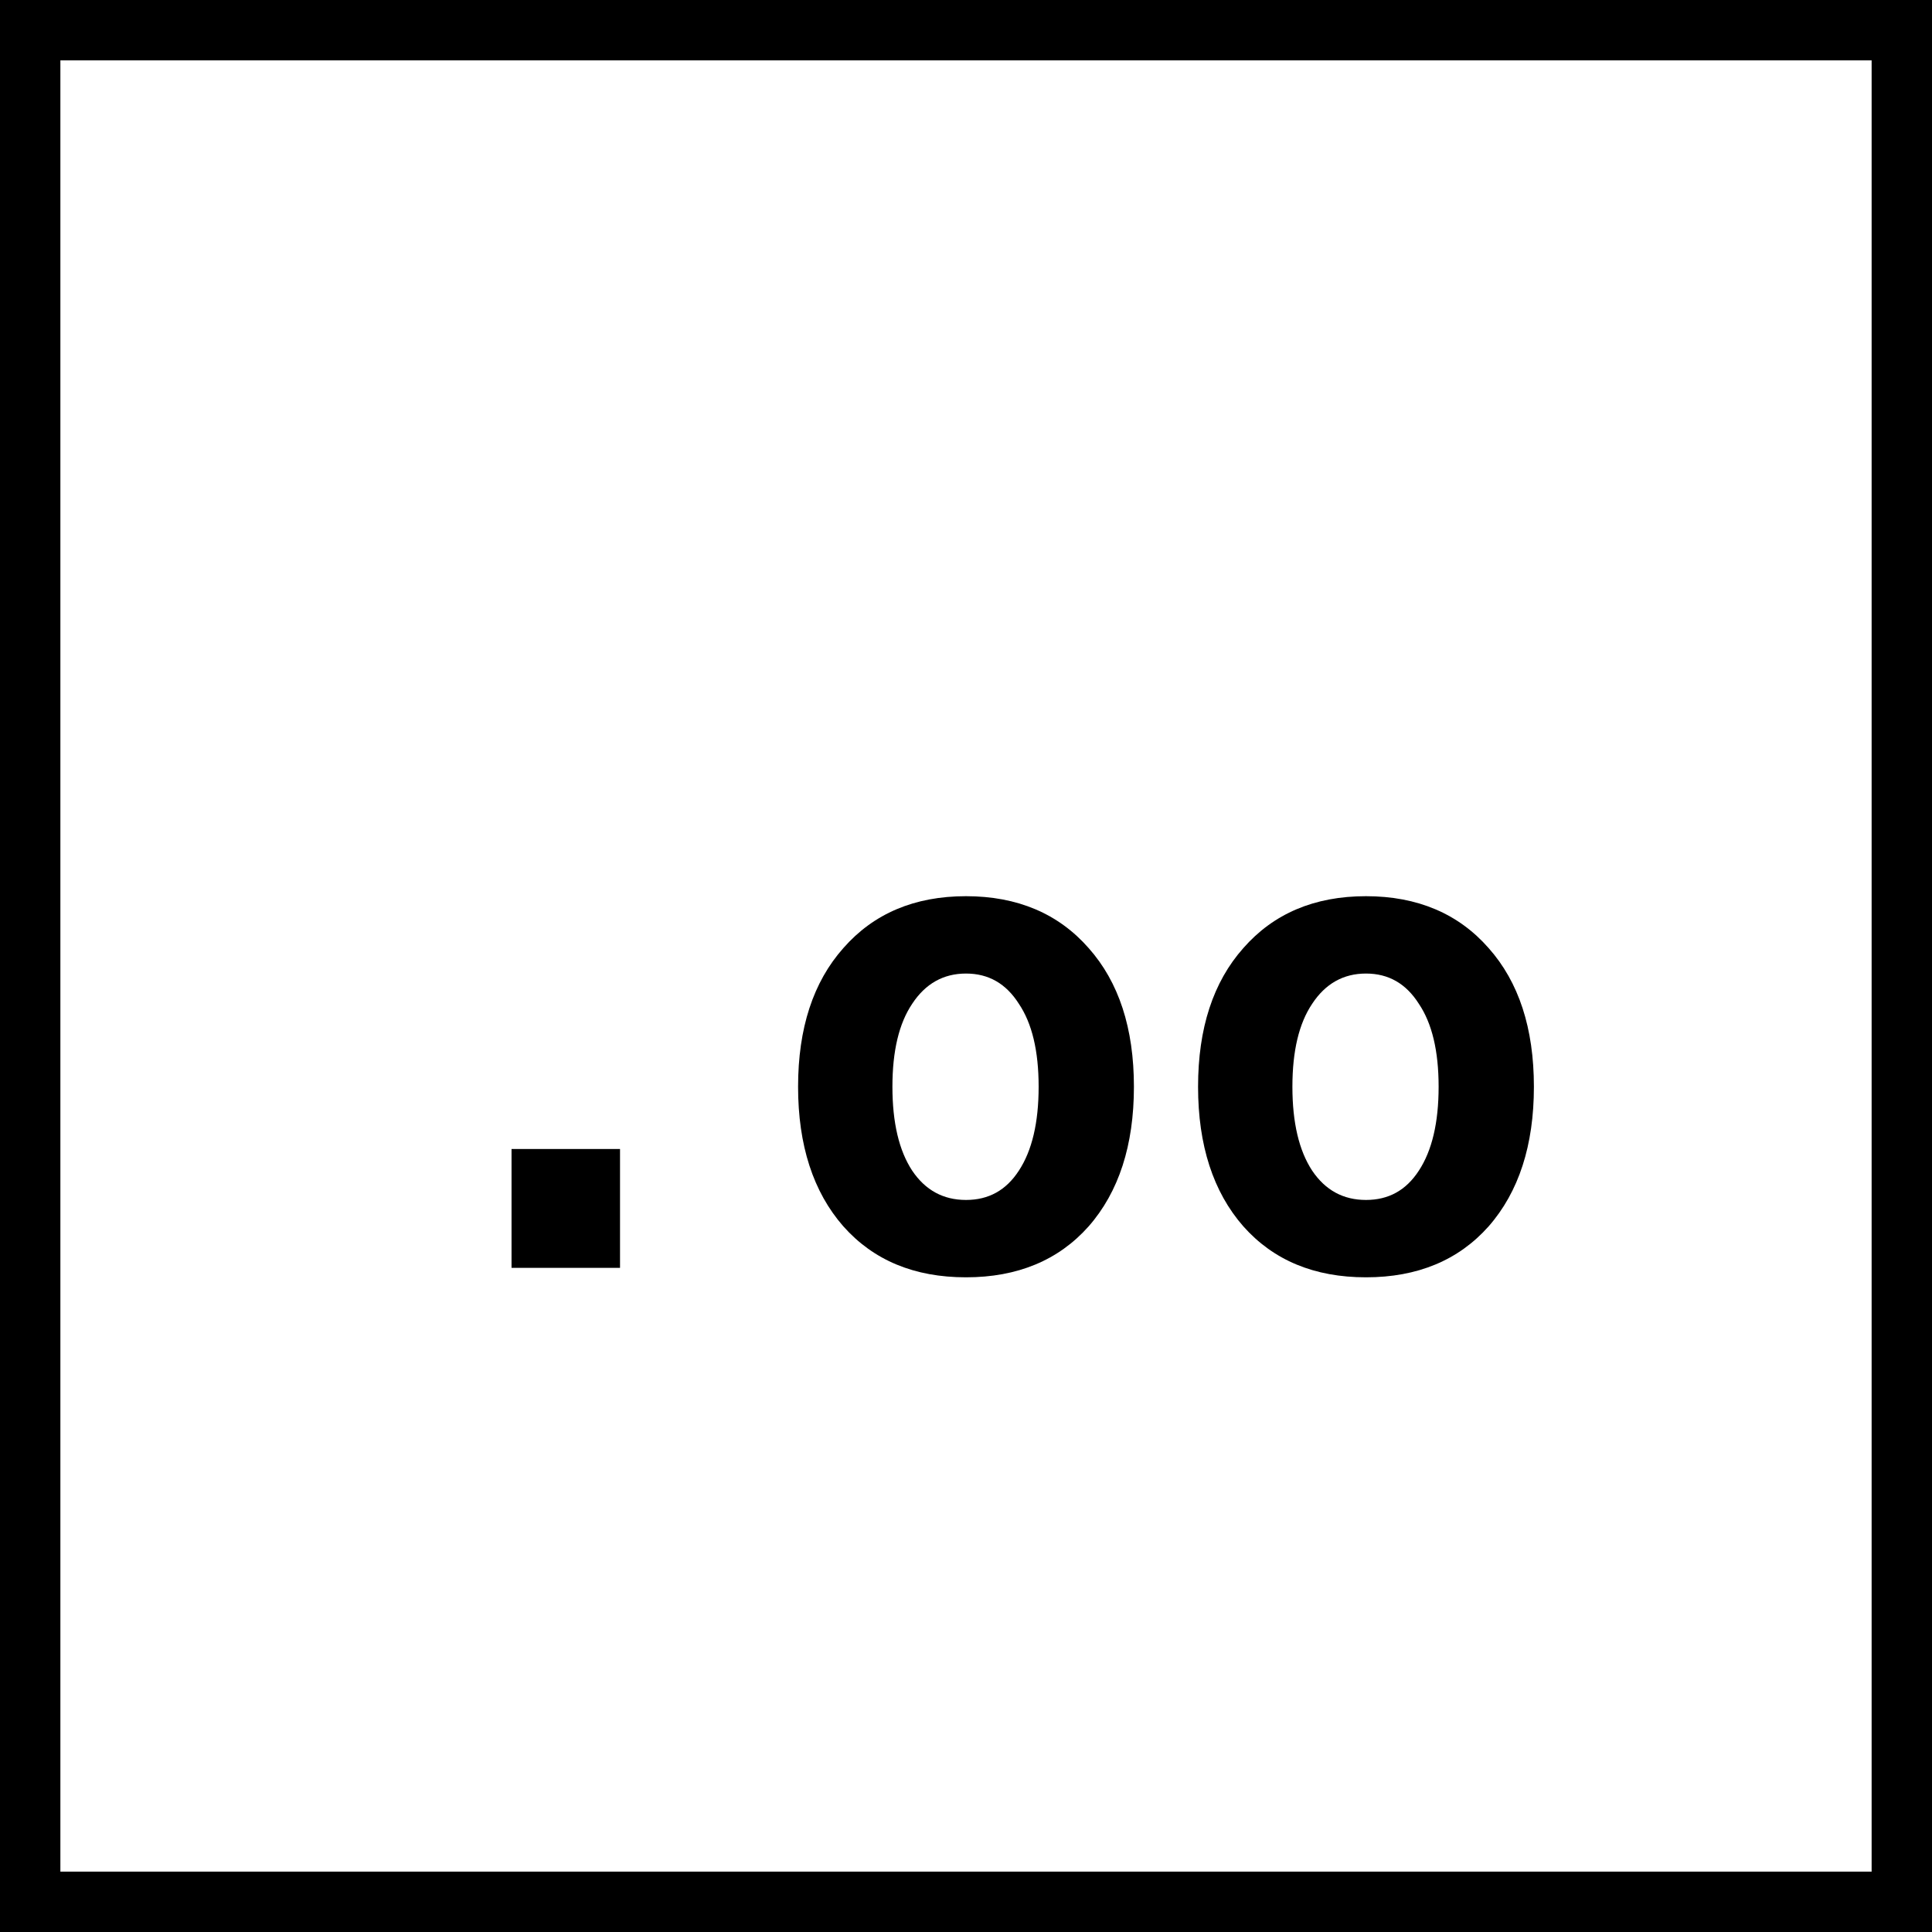
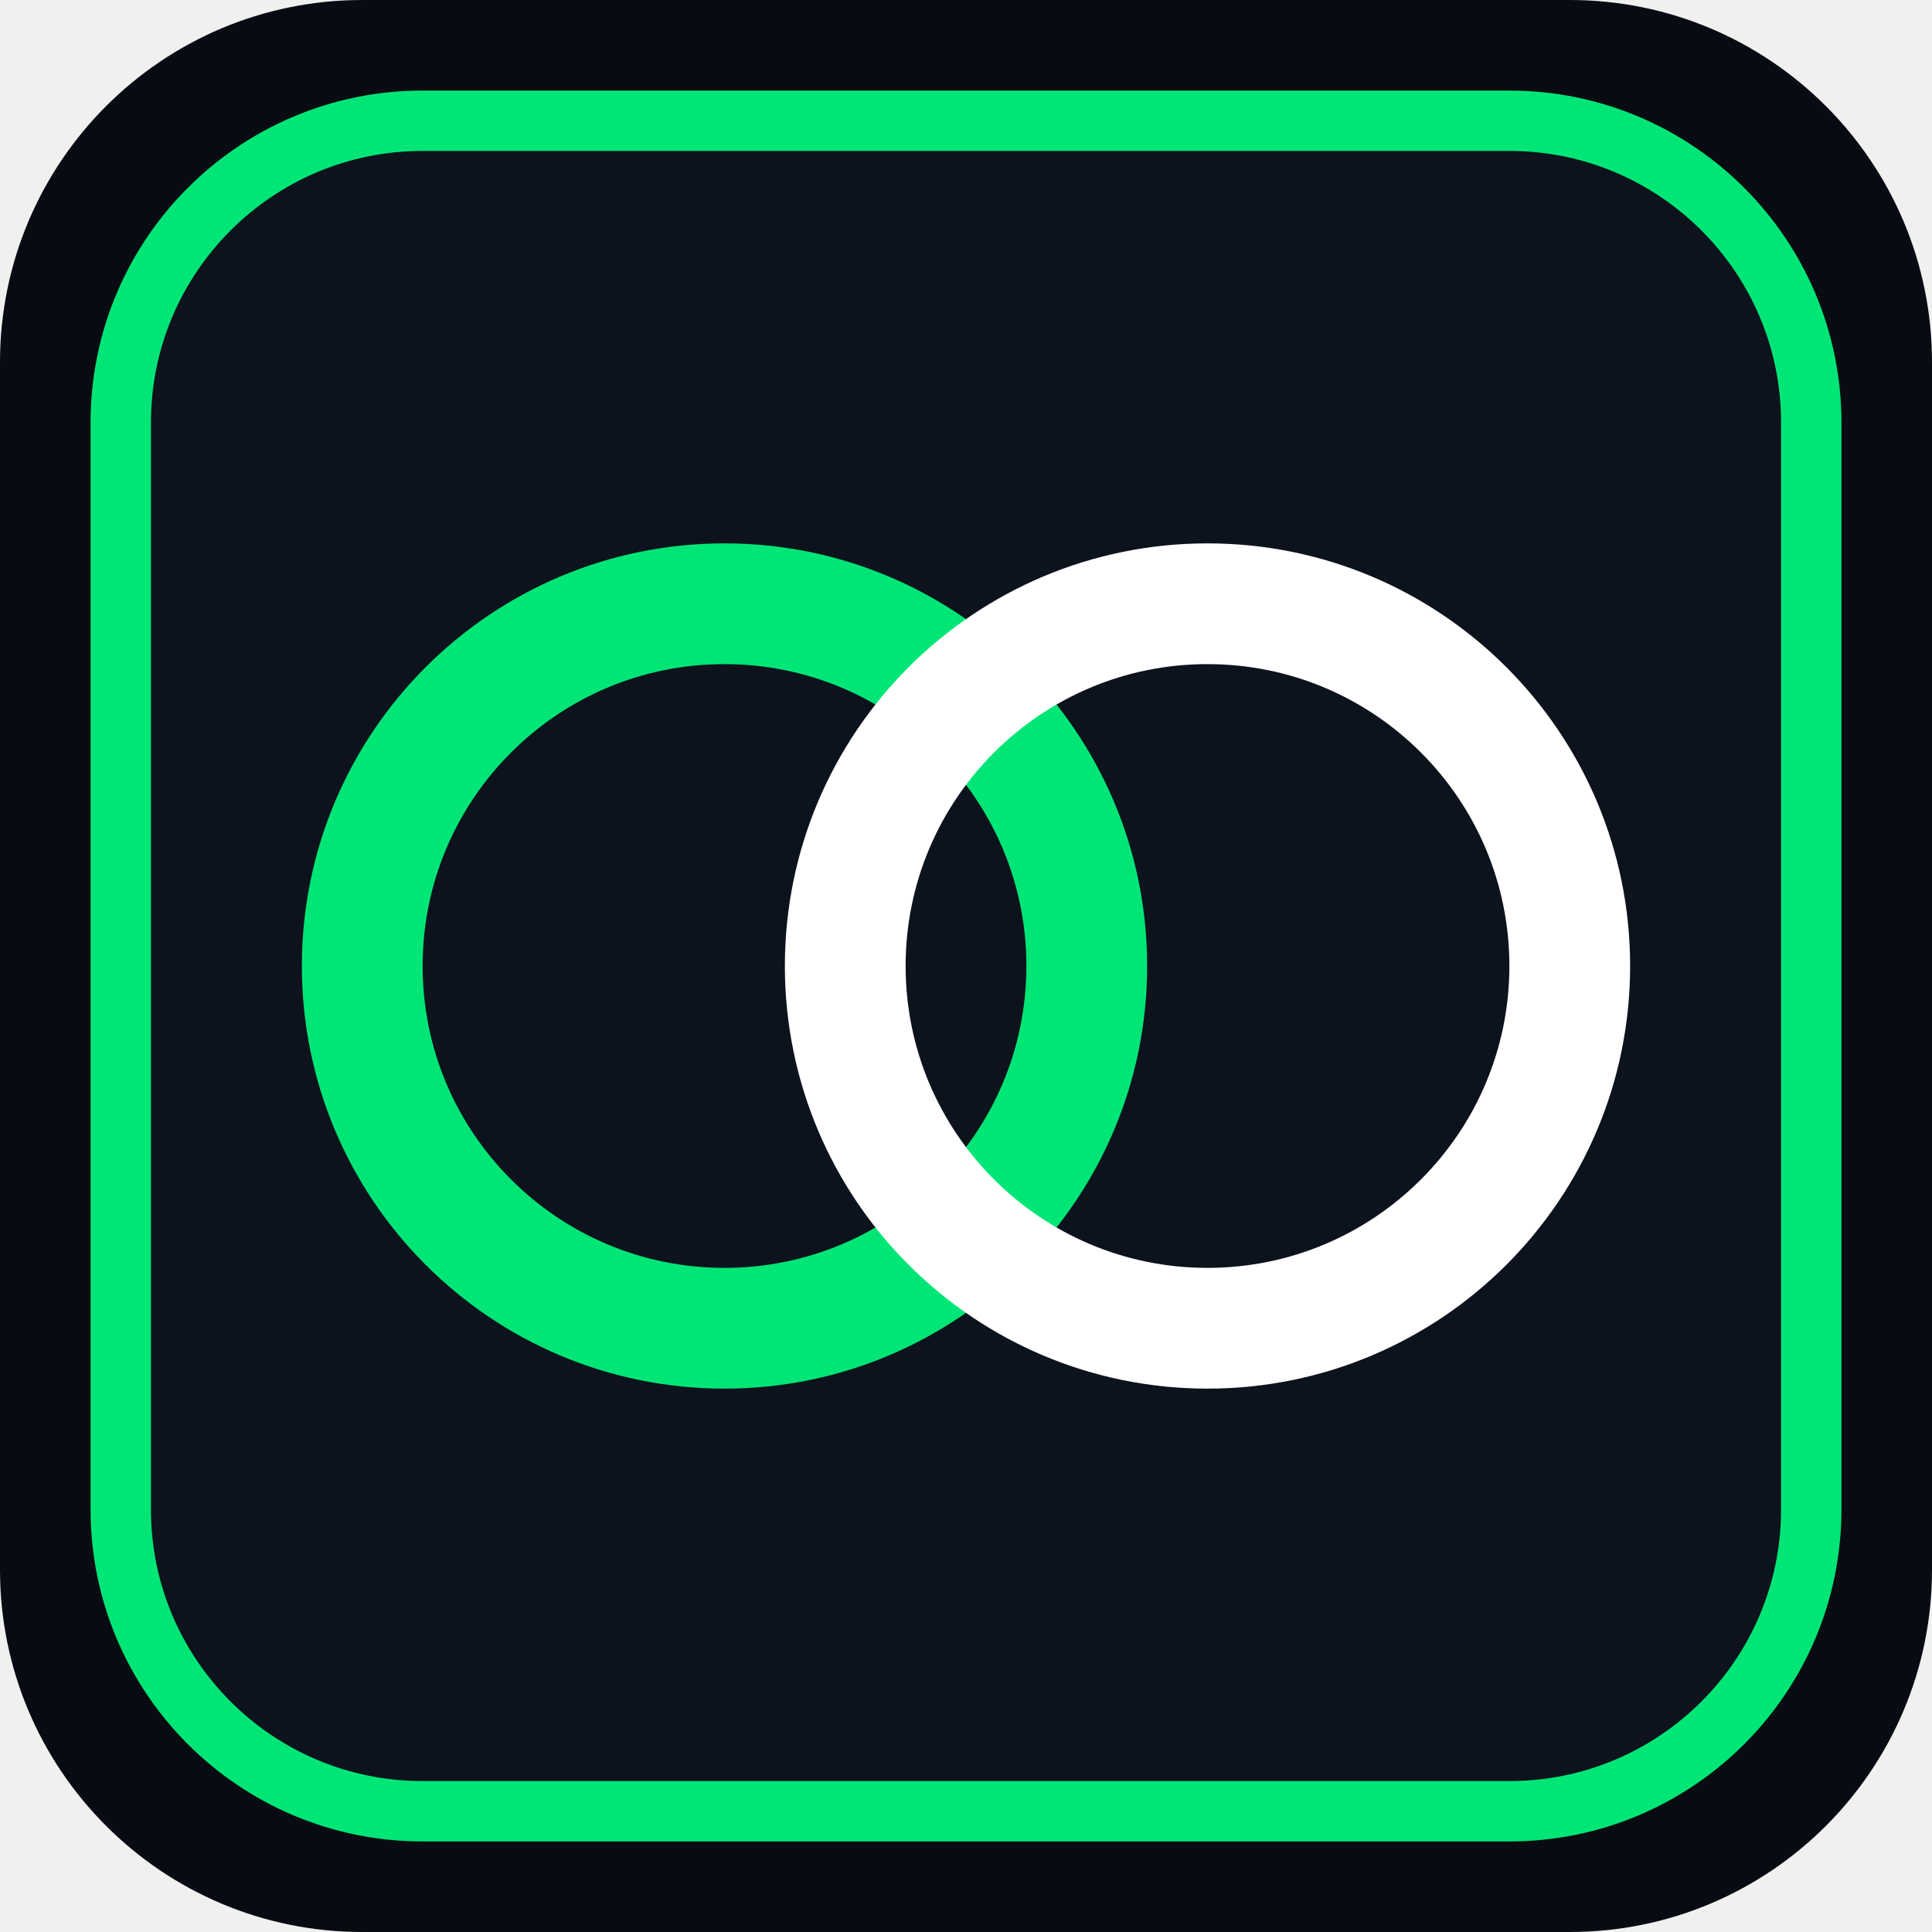
- <svg xmlns="http://www.w3.org/2000/svg" viewBox="0 0 32 32">
-   <rect width="32" height="32" fill="#fff" stroke="#000" stroke-width="2" />
-   <text x="16" y="21" text-anchor="middle" font-family="ui-monospace, monospace" font-size="11" font-weight="700" fill="#000">.oo</text>
+ <svg xmlns="http://www.w3.org/2000/svg" viewBox="0 0 64 64" width="64" height="64">
+   <rect width="64" height="64" rx="12" fill="#080c12" />
+   <rect x="4" y="4" width="56" height="56" rx="10" fill="#0d131d" stroke="#00e676" stroke-width="2" />
+   <circle cx="24" cy="32" r="12" stroke="#00e676" stroke-width="4" fill="none" />
+   <circle cx="40" cy="32" r="12" stroke="#ffffff" stroke-width="4" fill="none" />
</svg>
